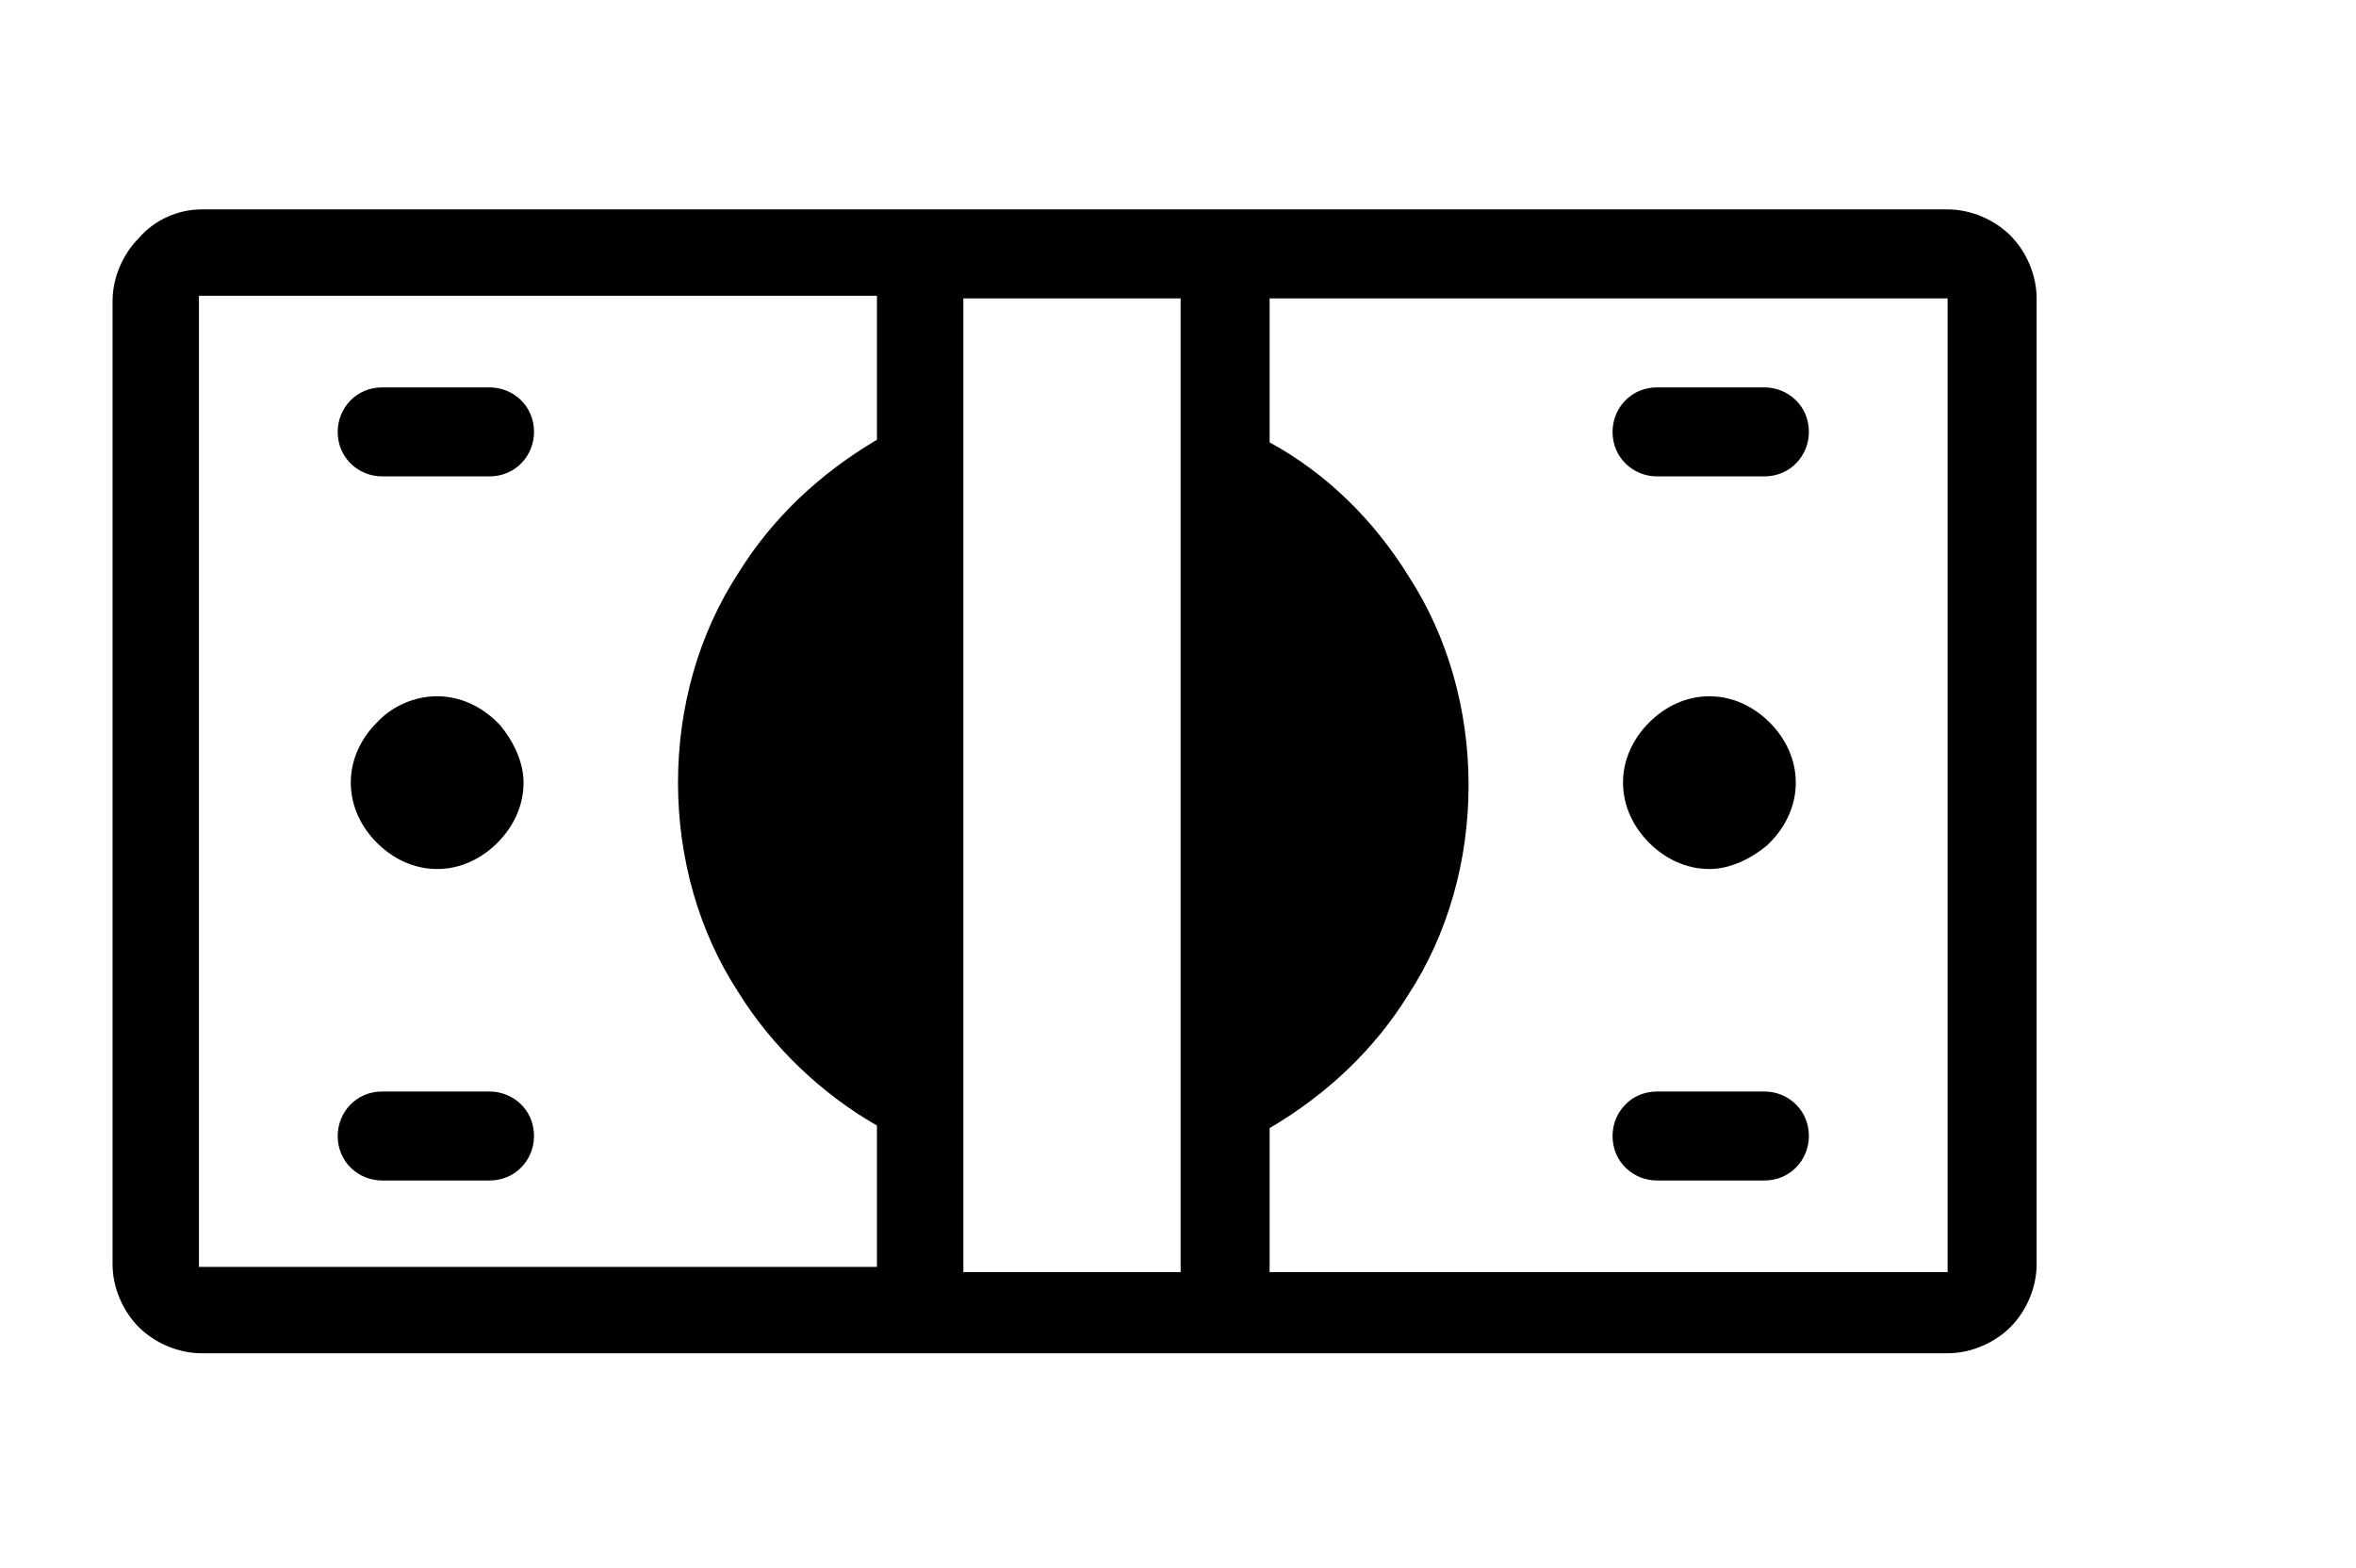
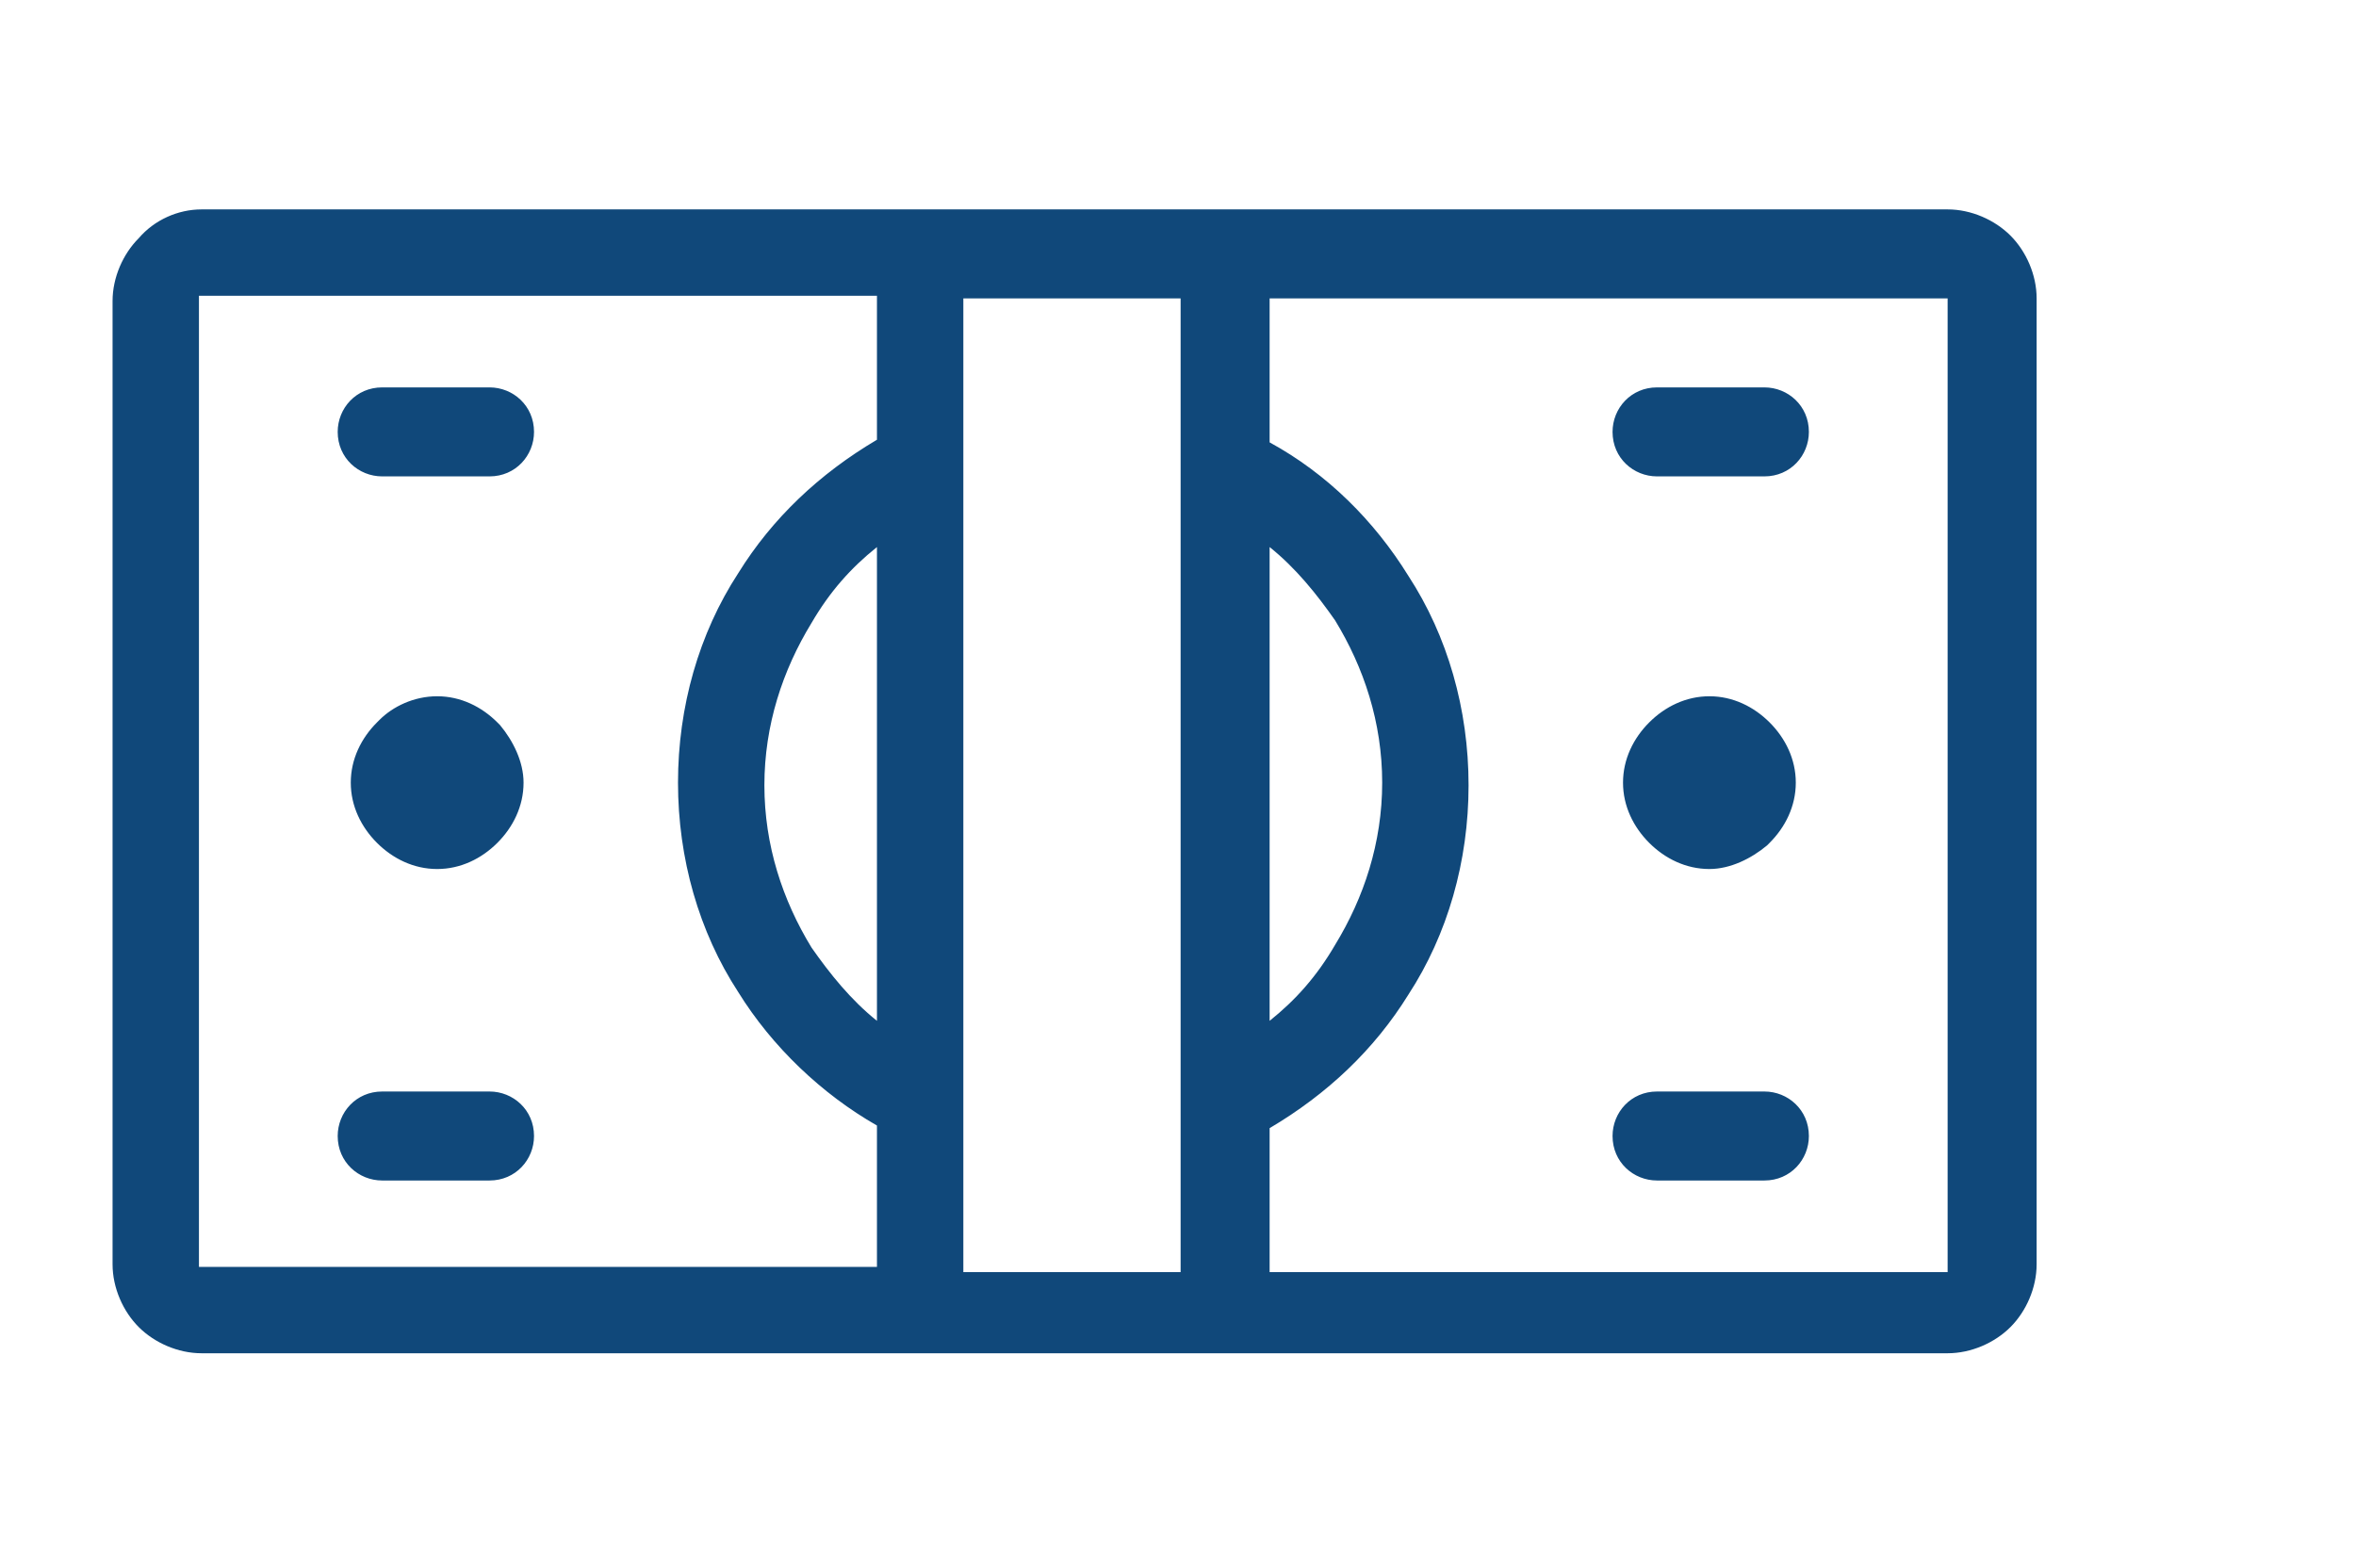
<svg xmlns="http://www.w3.org/2000/svg" version="1.1" id="Layer_1" x="0px" y="0px" width="90px" height="59.9px" viewBox="0 0 90 59.9" style="enable-background:new 0 0 90 59.9;" xml:space="preserve">
  <style type="text/css">
- 	.st0***REMOVED***fill-rule:evenodd;clip-rule:evenodd;fill:#10487A;***REMOVED***
+ 	.st0{fill-rule:evenodd;clip-rule:evenodd;fill:#10487A;}
</style>
  <path class="st0" d="M36.8,11.4v37.2h8.3V11.4H36.8L36.8,11.4z M63.3,18.2c-0.9,0-1.7-0.7-1.7-1.7c0-0.9,0.7-1.7,1.7-1.7h4.1  c0.9,0,1.7,0.7,1.7,1.7c0,0.9-0.7,1.7-1.7,1.7H63.3L63.3,18.2z M67.4,41.7c0.9,0,1.7,0.7,1.7,1.7c0,0.9-0.7,1.7-1.7,1.7h-4.1  c-0.9,0-1.7-0.7-1.7-1.7c0-0.9,0.7-1.7,1.7-1.7H67.4L67.4,41.7z M14.6,18.2c-0.9,0-1.7-0.7-1.7-1.7c0-0.9,0.7-1.7,1.7-1.7h4.1  c0.9,0,1.7,0.7,1.7,1.7c0,0.9-0.7,1.7-1.7,1.7H14.6L14.6,18.2z M18.7,41.7c0.9,0,1.7,0.7,1.7,1.7c0,0.9-0.7,1.7-1.7,1.7h-4.1  c-0.9,0-1.7-0.7-1.7-1.7c0-0.9,0.7-1.7,1.7-1.7H18.7L18.7,41.7z M48.5,16.9c2.2,1.2,4,3,5.3,5.1c1.5,2.3,2.3,5.1,2.3,8  s-0.8,5.7-2.3,8c-1.3,2.1-3.1,3.8-5.3,5.1v5.5h25.8h0.1v-0.1v-37v-0.1c0,0,0,0-0.1,0H48.5V16.9L48.5,16.9z M48.5,39V20.9  c1,0.8,1.8,1.8,2.5,2.8c1.1,1.8,1.8,3.9,1.8,6.2s-0.7,4.4-1.8,6.2C50.3,37.3,49.5,38.2,48.5,39L48.5,39z M33.5,43  c-2.1-1.2-4-3-5.3-5.1c-1.5-2.3-2.3-5.1-2.3-8s0.8-5.7,2.3-8c1.3-2.1,3.1-3.8,5.3-5.1v-5.5H7.7H7.6v0.1v36.9v0.1c0,0,0,0,0.1,0h25.8  V43L33.5,43z M33.5,20.9V39c-1-0.8-1.8-1.8-2.5-2.8c-1.1-1.8-1.8-3.9-1.8-6.2s0.7-4.4,1.8-6.2C31.7,22.6,32.5,21.7,33.5,20.9  L33.5,20.9z M7.7,8h27.5h11.7h27.5c0.9,0,1.8,0.4,2.4,1s1,1.5,1,2.4v36.9c0,0.9-0.4,1.8-1,2.4c-0.6,0.6-1.5,1-2.4,1H7.7  c-0.9,0-1.8-0.4-2.4-1s-1-1.5-1-2.4V11.5c0-0.9,0.4-1.8,1-2.4C5.9,8.4,6.8,8,7.7,8L7.7,8z M65.3,26.6c0.9,0,1.7,0.4,2.3,1l0,0  c0.6,0.6,1,1.4,1,2.3s-0.4,1.7-1,2.3l-0.1,0.1c-0.6,0.5-1.4,0.9-2.2,0.9c-0.9,0-1.7-0.4-2.3-1c-0.6-0.6-1-1.4-1-2.3s0.4-1.7,1-2.3  l0,0C63.6,27,64.4,26.6,65.3,26.6L65.3,26.6z M16.7,26.6c0.9,0,1.7,0.4,2.3,1l0.1,0.1c0.5,0.6,0.9,1.4,0.9,2.2c0,0.9-0.4,1.7-1,2.3  l0,0c-0.6,0.6-1.4,1-2.3,1s-1.7-0.4-2.3-1c-0.6-0.6-1-1.4-1-2.3s0.4-1.7,1-2.3l0.1-0.1C15,27,15.8,26.6,16.7,26.6z" />
</svg>
